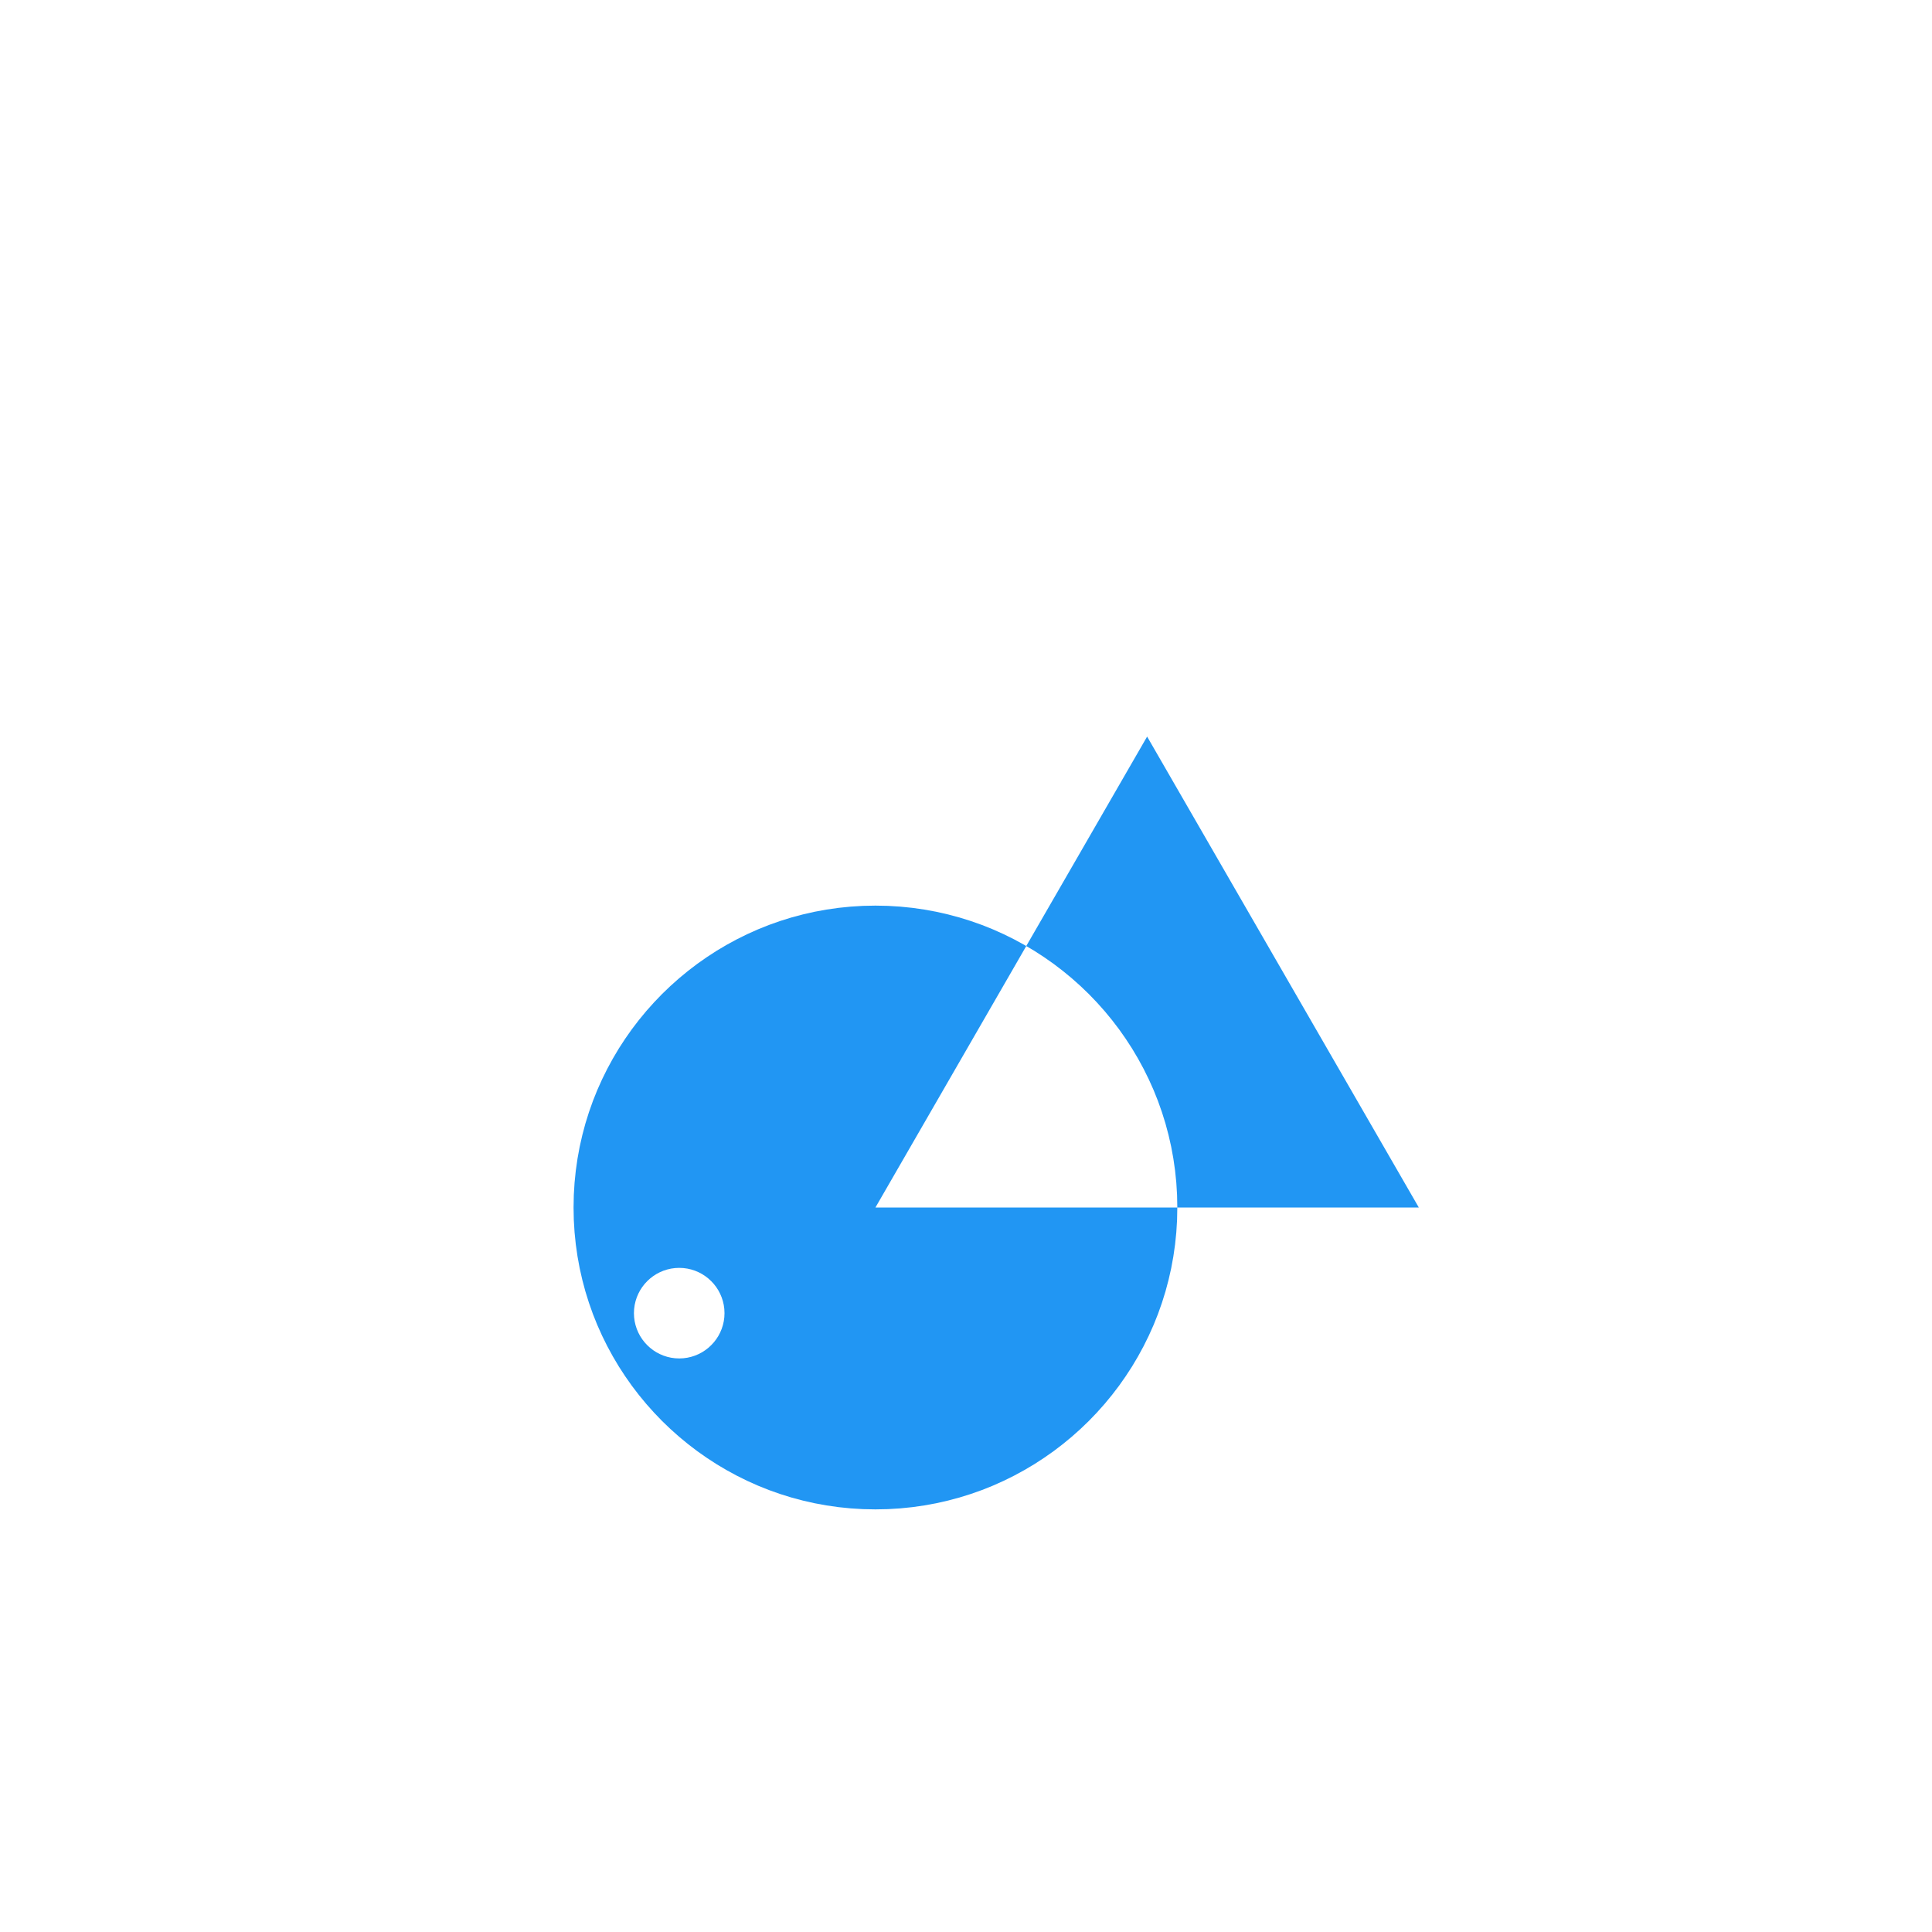
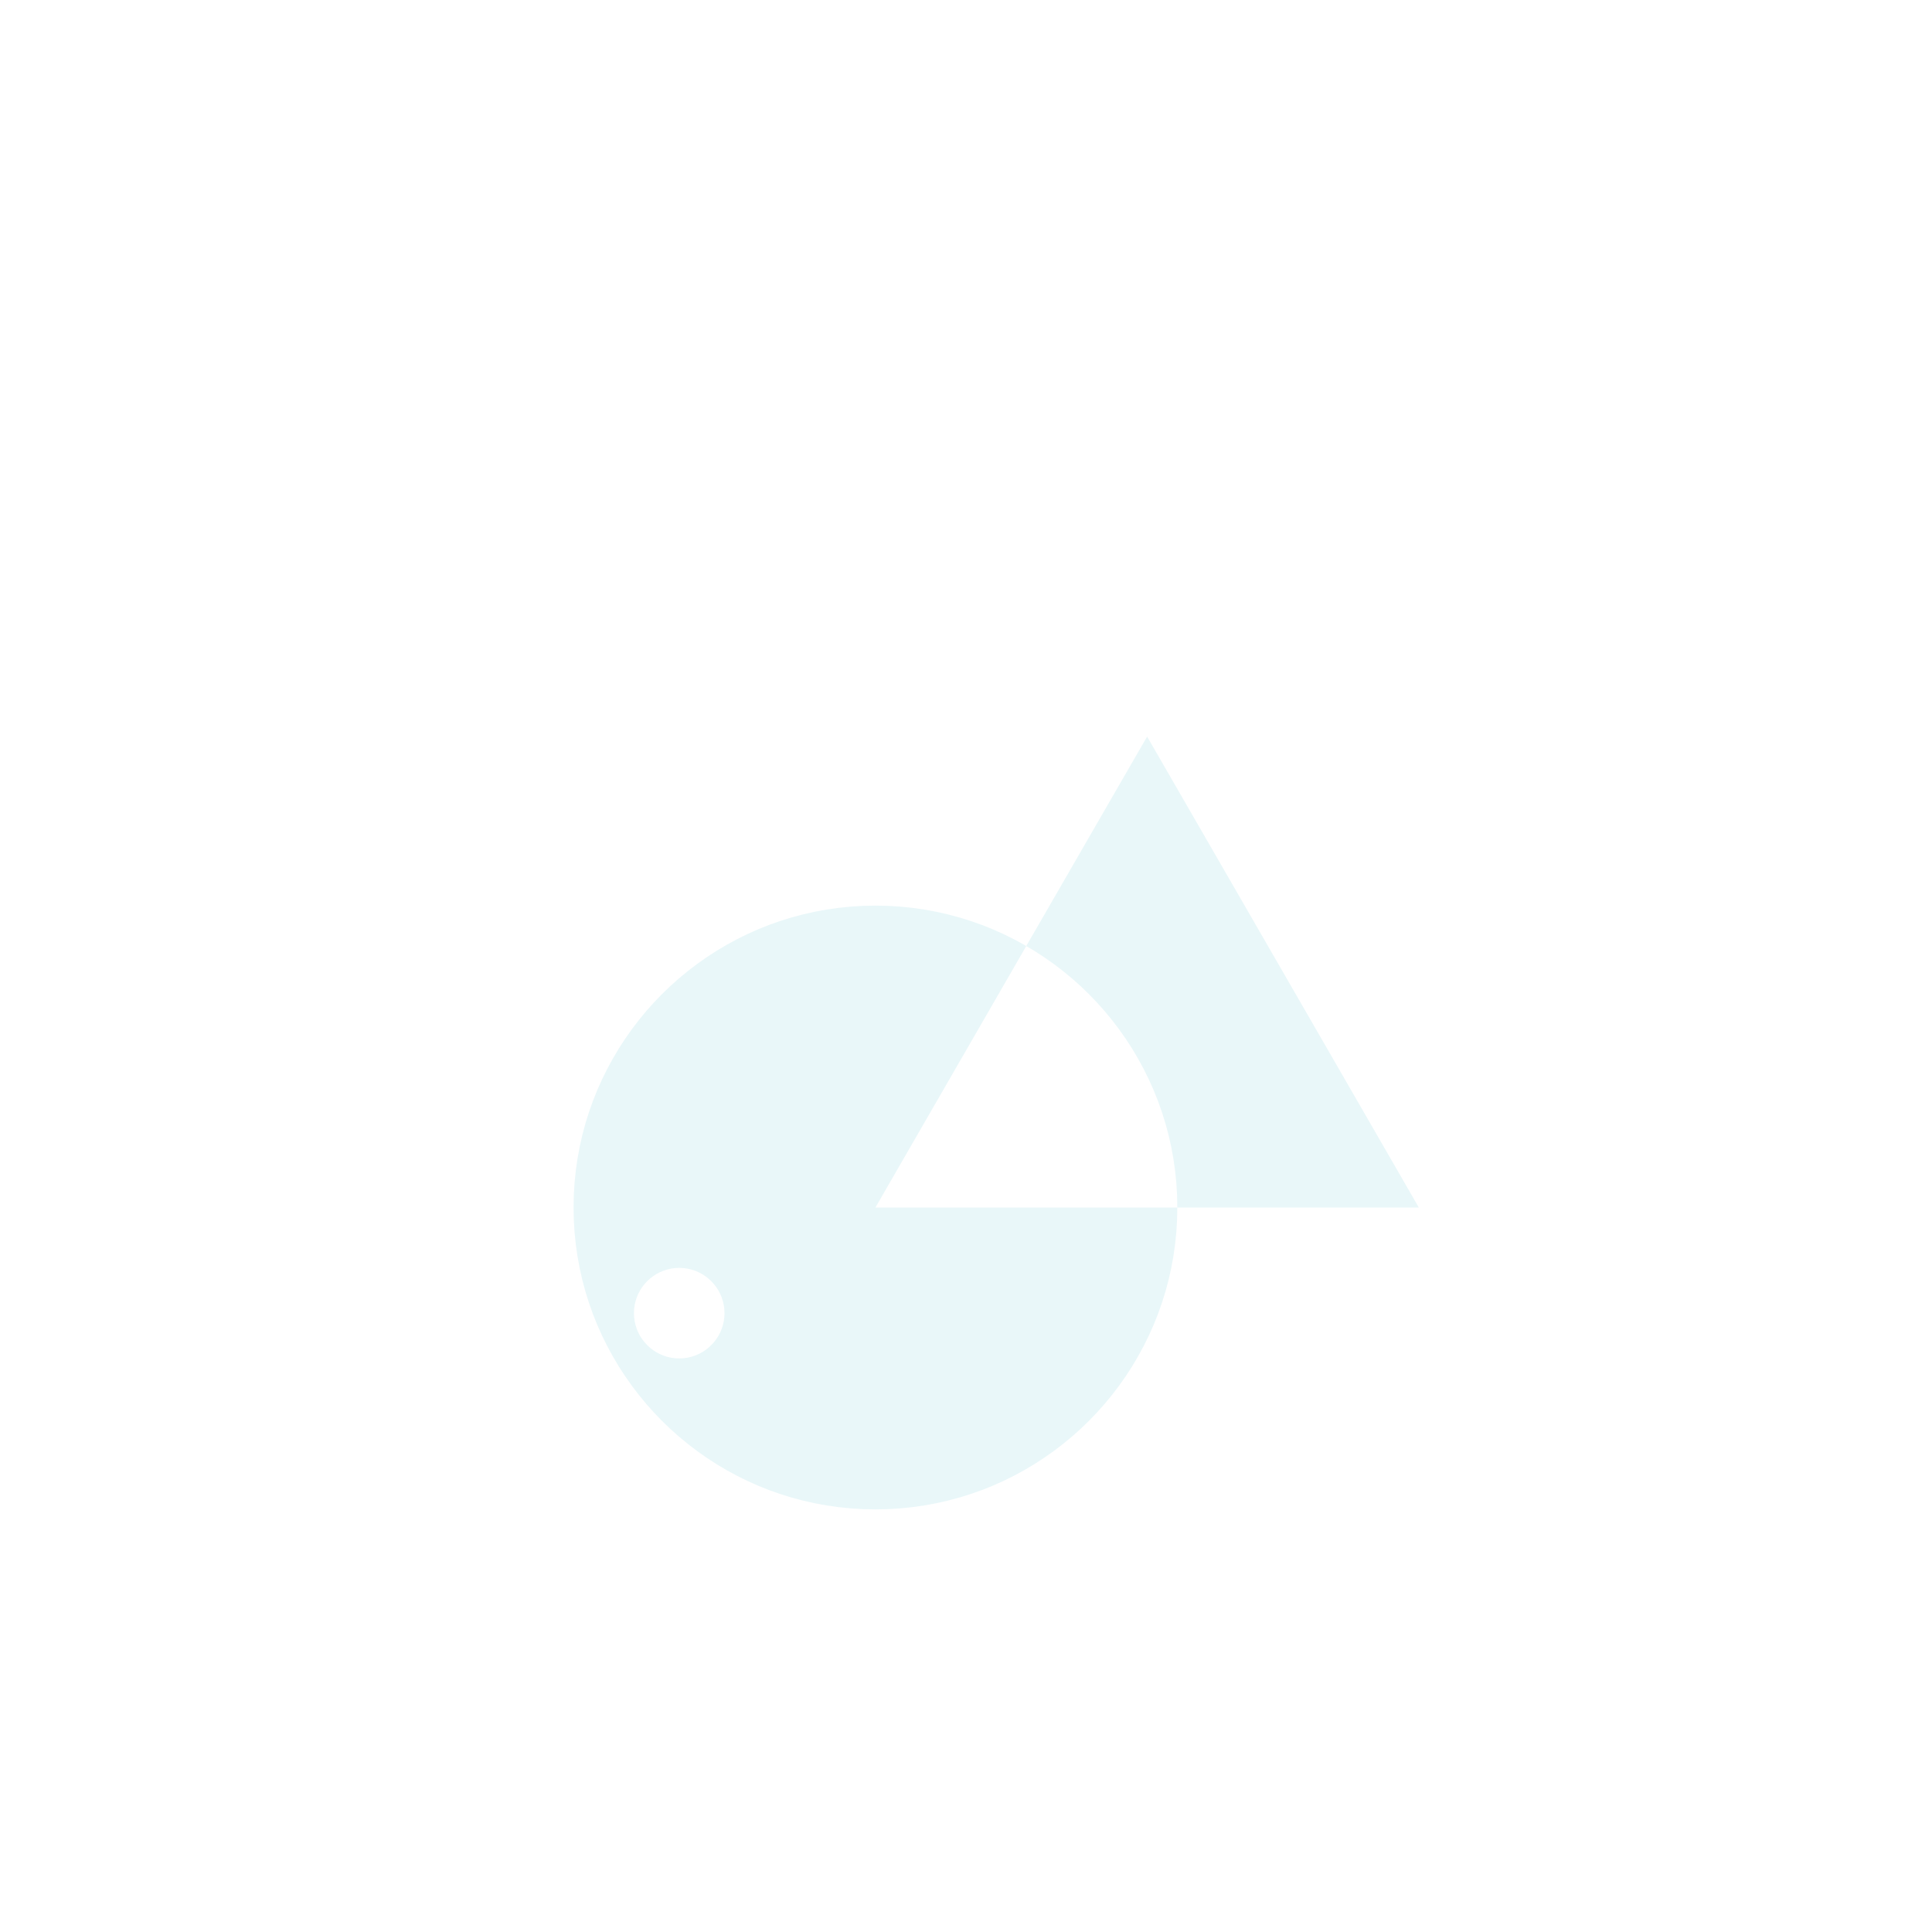
<svg xmlns="http://www.w3.org/2000/svg" xmlns:xlink="http://www.w3.org/1999/xlink" version="1.1" preserveAspectRatio="xMidYMid meet" viewBox="0 0 640 640" width="640" height="640">
  <defs>
    <path d="M470 400L390 400L389.92 404.12L389.67 408.2L389.26 412.23L388.69 416.21L387.97 420.14L387.09 424.02L386.07 427.84L384.9 431.59L383.59 435.29L382.14 438.91L380.55 442.46L378.83 445.94L376.98 449.34L375.01 452.66L372.91 455.89L370.7 459.04L368.36 462.1L365.92 465.06L363.36 467.93L360.7 470.7L357.93 473.36L355.06 475.92L352.1 478.36L349.04 480.7L345.89 482.91L342.66 485.01L339.34 486.98L335.94 488.83L332.46 490.55L328.91 492.14L325.29 493.59L321.59 494.9L317.84 496.07L314.02 497.09L310.14 497.97L306.21 498.69L302.23 499.26L298.2 499.67L294.12 499.92L290 500L285.88 499.92L281.8 499.67L277.77 499.26L273.79 498.69L269.86 497.97L265.98 497.09L262.16 496.07L258.41 494.9L254.71 493.59L251.09 492.14L247.54 490.55L244.06 488.83L240.66 486.98L237.34 485.01L234.11 482.91L230.96 480.7L227.9 478.36L224.94 475.92L222.07 473.36L219.3 470.7L216.64 467.93L214.08 465.06L211.64 462.1L209.3 459.04L207.09 455.89L204.99 452.66L203.02 449.34L201.17 445.94L199.45 442.46L197.86 438.91L196.41 435.29L195.1 431.59L193.93 427.84L192.91 424.02L192.03 420.14L191.31 416.21L190.74 412.23L190.33 408.2L190.08 404.12L190 400L190.08 395.88L190.33 391.8L190.74 387.77L191.31 383.79L192.03 379.86L192.91 375.98L193.93 372.16L195.1 368.41L196.41 364.71L197.86 361.09L199.45 357.54L201.17 354.06L203.02 350.66L204.99 347.34L207.09 344.11L209.3 340.96L211.64 337.9L214.08 334.94L216.64 332.07L219.3 329.3L222.07 326.64L224.94 324.08L227.9 321.64L230.96 319.3L234.11 317.09L237.34 314.99L240.66 313.02L244.06 311.17L247.54 309.45L251.09 307.86L254.71 306.41L258.41 305.1L262.16 303.93L265.98 302.91L269.86 302.03L273.79 301.31L277.77 300.74L281.8 300.33L285.88 300.08L290 300L294.12 300.08L298.2 300.33L302.23 300.74L306.21 301.31L310.14 302.03L314.02 302.91L317.84 303.93L321.59 305.1L325.29 306.41L328.91 307.86L332.46 309.45L335.94 311.17L339.34 313.02L339.96 313.39L335 322L290 400L390 400L389.92 395.88L389.67 391.8L389.26 387.77L388.69 383.79L387.97 379.86L387.09 375.98L386.07 372.16L384.9 368.41L383.59 364.71L382.14 361.09L380.55 357.54L378.83 354.06L376.98 350.66L375.01 347.34L372.91 344.11L370.7 340.96L368.36 337.9L365.92 334.94L363.36 332.07L360.7 329.3L357.93 326.64L355.06 324.08L352.1 321.64L349.04 319.3L345.89 317.09L342.66 314.99L339.96 313.39L380 244L425 322L470 400ZM222.31 420.24L221.01 420.54L219.77 420.94L218.57 421.45L217.43 422.05L216.35 422.75L215.34 423.53L214.4 424.4L213.53 425.34L212.75 426.35L212.05 427.43L211.45 428.57L210.94 429.77L210.54 431.01L210.24 432.31L210.06 433.64L210 435L210.06 436.36L210.24 437.69L210.54 438.99L210.94 440.23L211.45 441.43L212.05 442.57L212.75 443.65L213.53 444.66L214.4 445.6L215.34 446.47L216.35 447.25L217.43 447.95L218.57 448.55L219.77 449.06L221.01 449.46L222.31 449.76L223.64 449.94L225 450L226.36 449.94L227.69 449.76L228.99 449.46L230.23 449.06L231.43 448.55L232.57 447.95L233.65 447.25L234.66 446.47L235.6 445.6L236.47 444.66L237.25 443.65L237.95 442.57L238.55 441.43L239.06 440.23L239.46 438.99L239.76 437.69L239.94 436.36L240 435L239.94 433.64L239.76 432.31L239.46 431.01L239.06 429.77L238.55 428.57L237.95 427.43L237.25 426.35L236.47 425.34L235.6 424.4L234.66 423.53L233.65 422.75L232.57 422.05L231.43 421.45L230.23 420.94L228.99 420.54L227.69 420.24L226.36 420.06L225 420L223.64 420.06L222.31 420.24Z" id="ag9lKDnsK" />
  </defs>
  <g>
    <g>
      <g>
-         <use xlink:href="#ag9lKDnsK" opacity="1" fill="#2196f3" fill-opacity="1" />
+         <use xlink:href="#ag9lKDnsK" opacity="1" fill="#E9F7F9" fill-opacity="1" />
      </g>
    </g>
  </g>
</svg>
